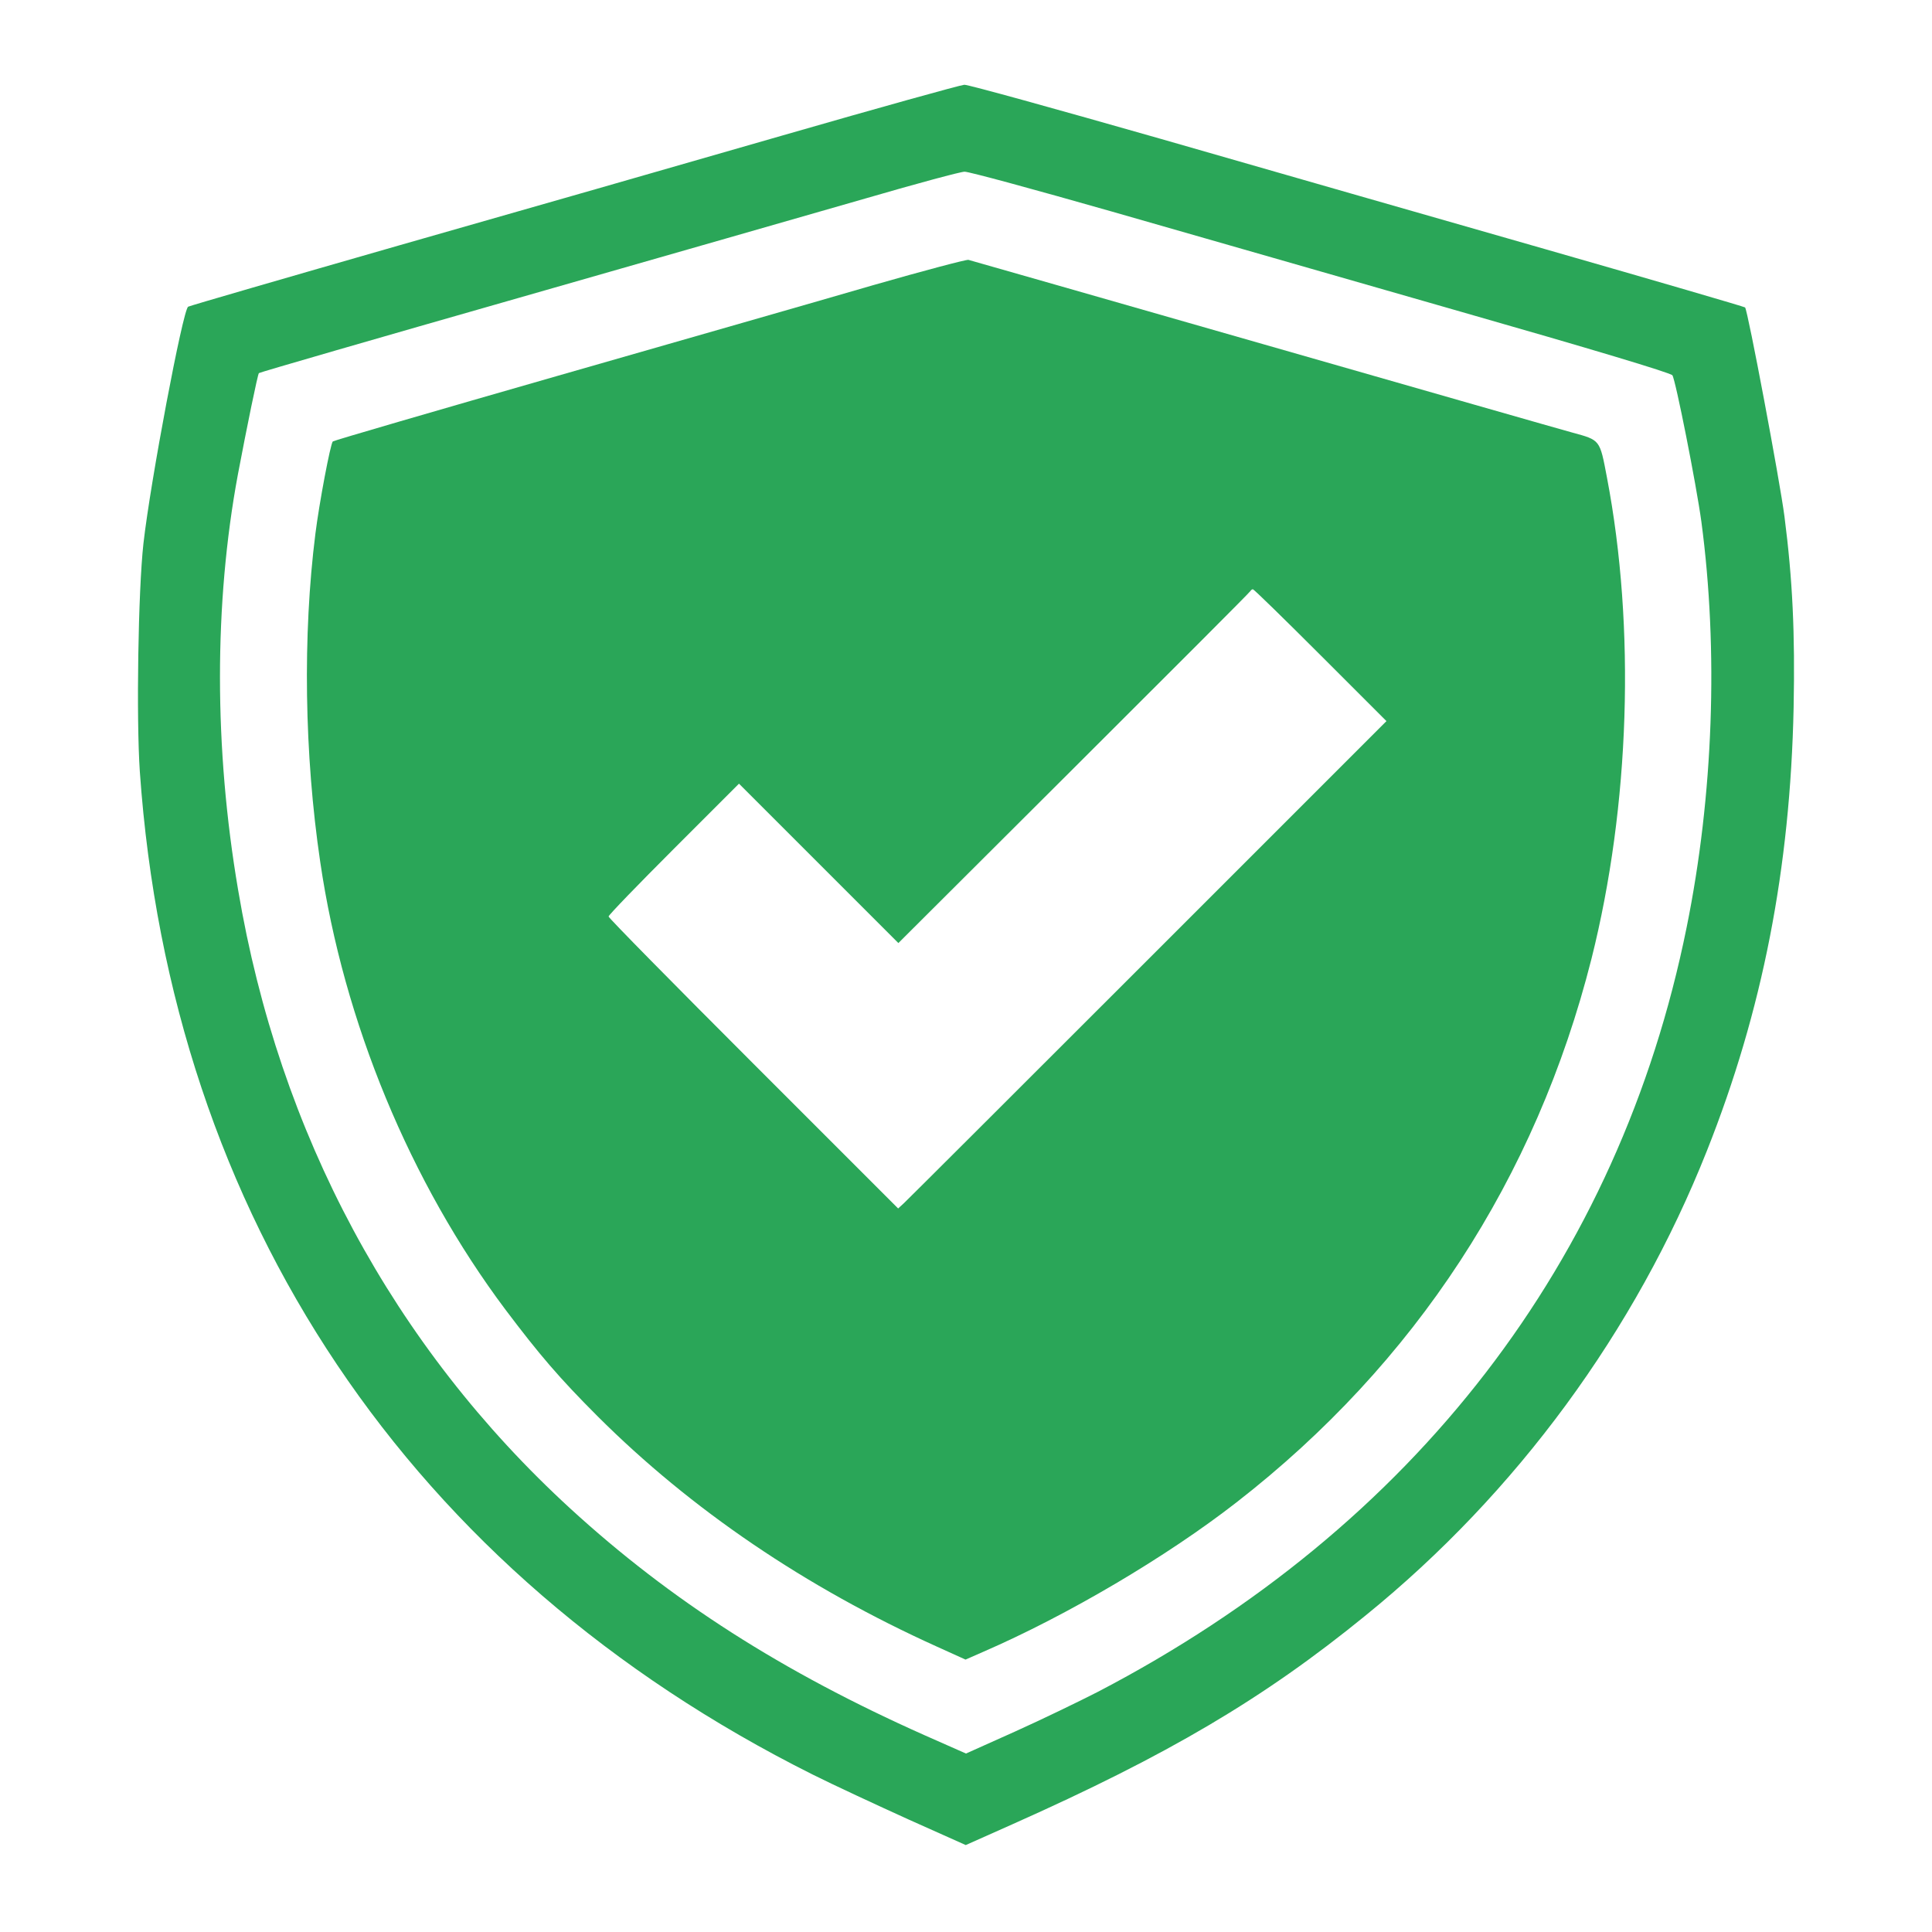
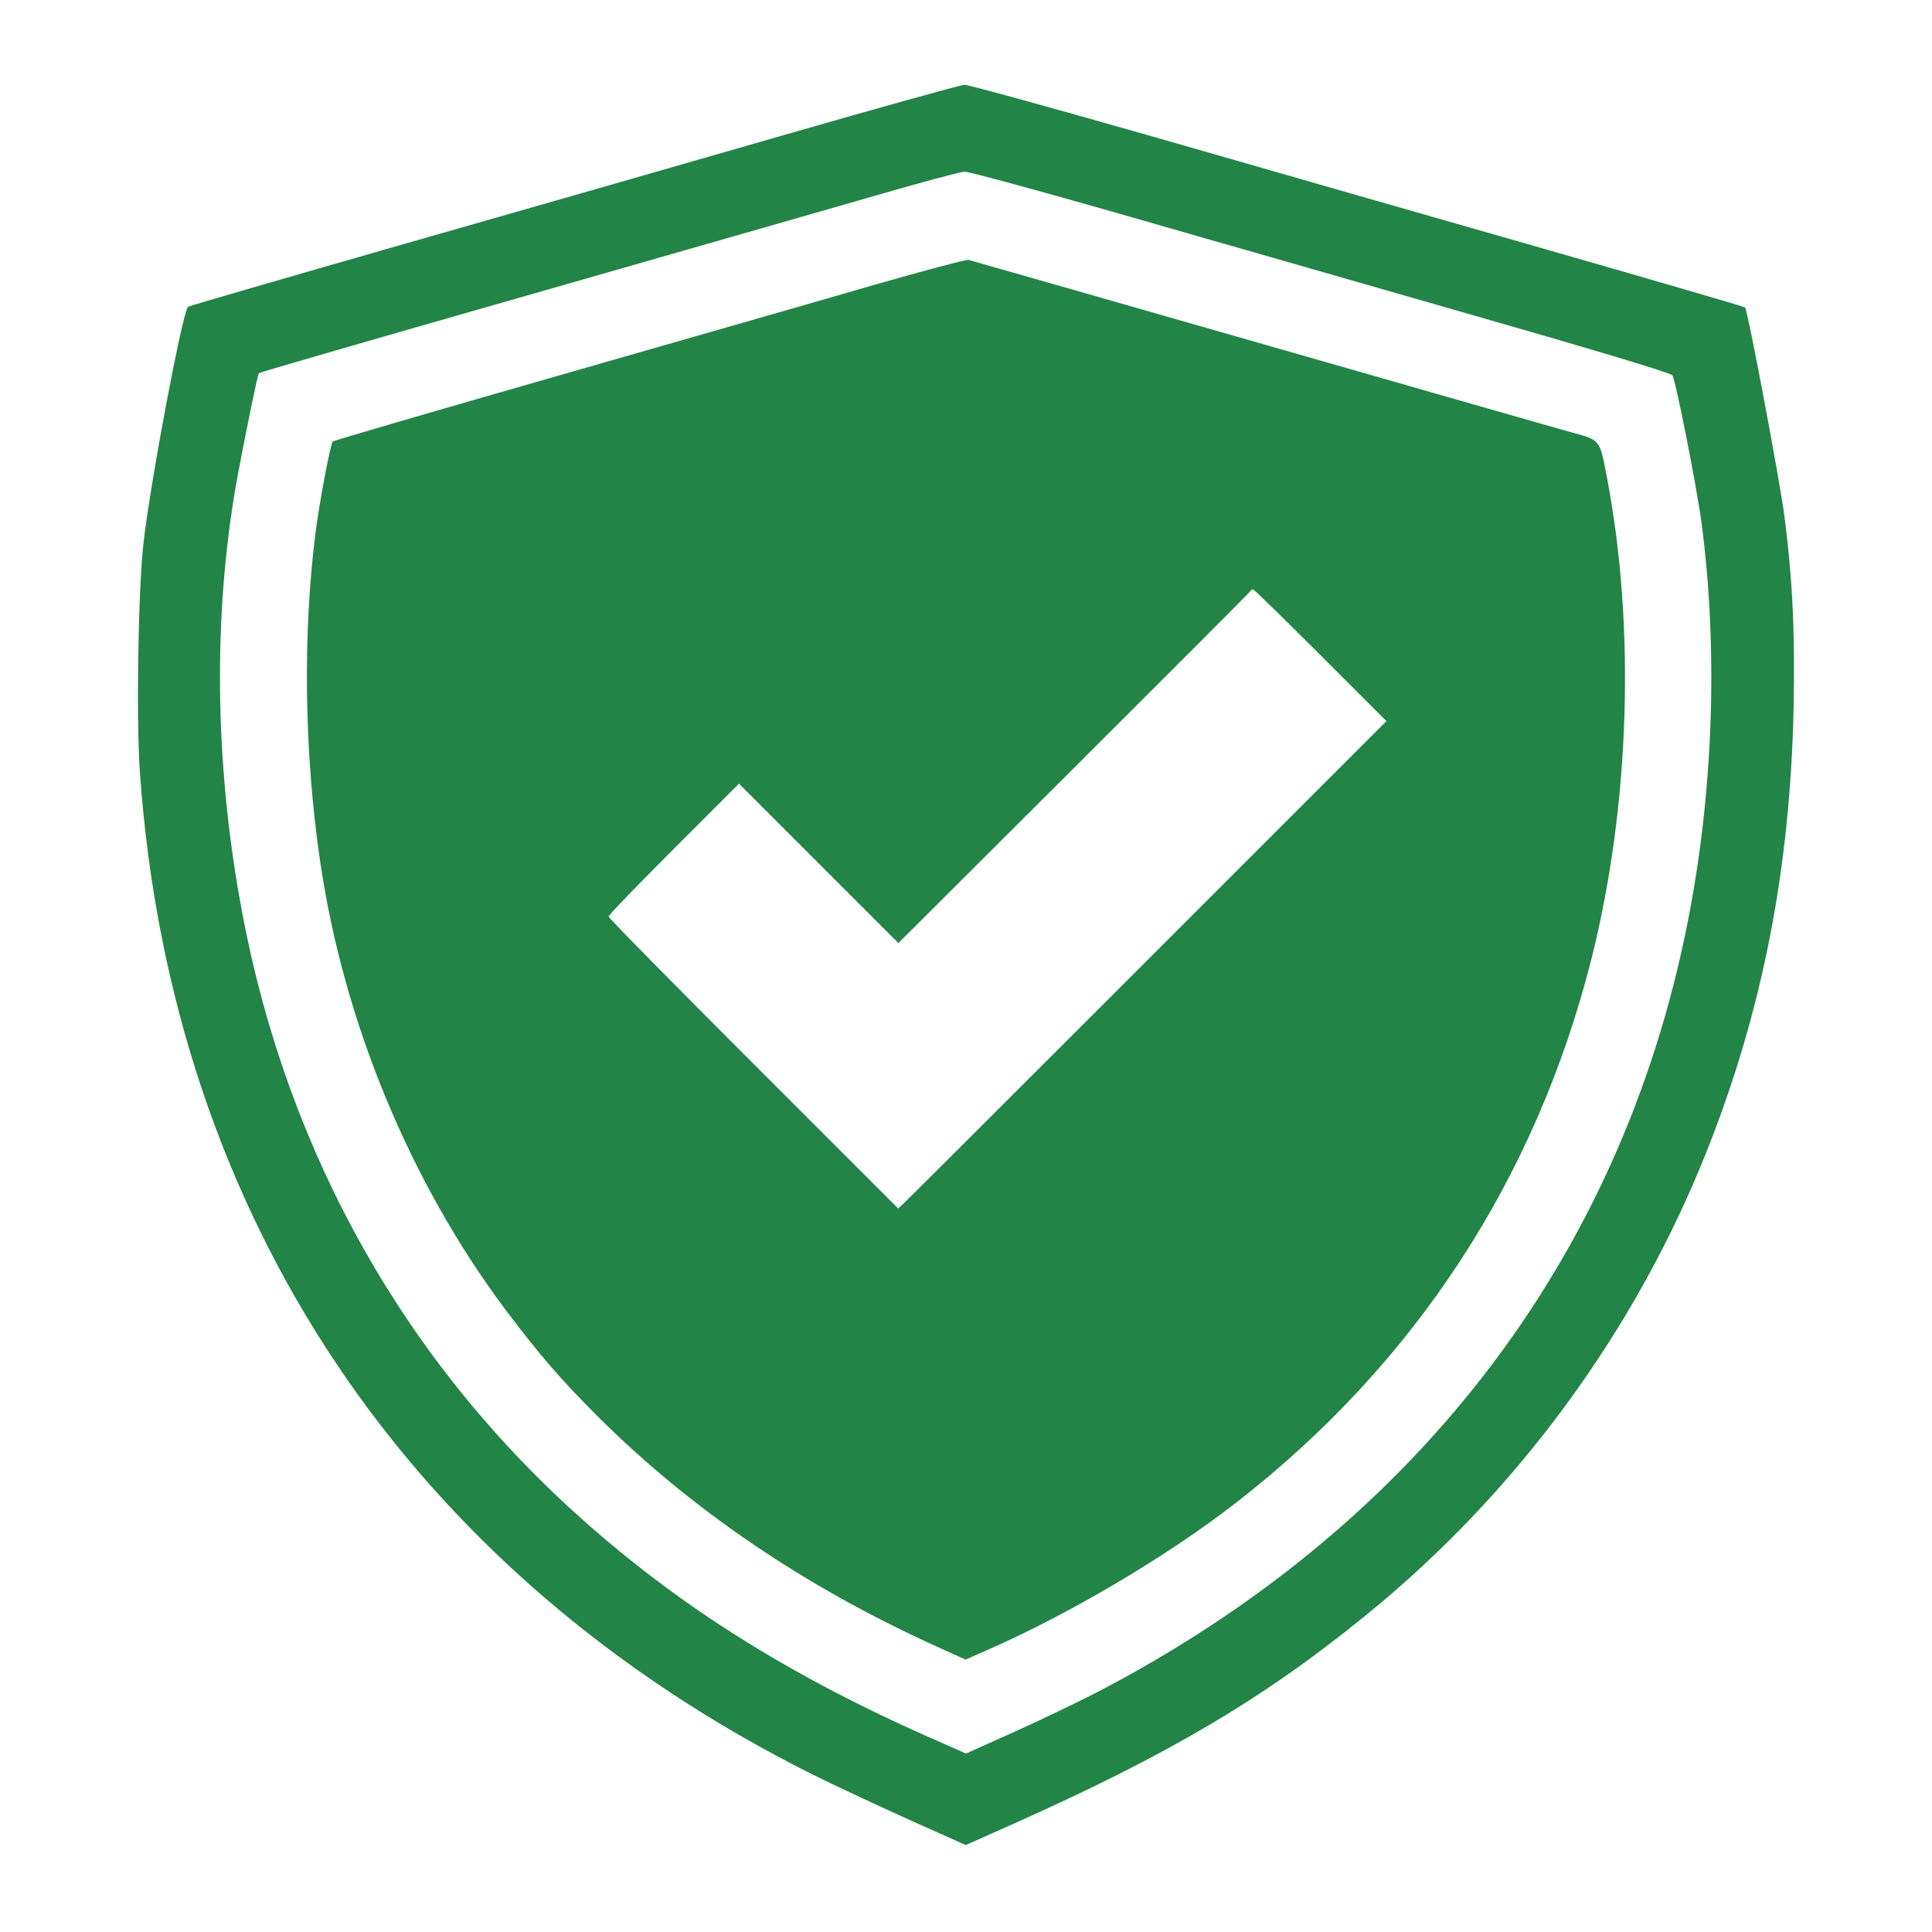
<svg xmlns="http://www.w3.org/2000/svg" version="1.0" width="800px" height="800px" viewBox="0 0 800 800" preserveAspectRatio="xMidYMid meet">
-   <g transform="translate(0,800) scale(0.1,-0.1)" fill="#2aa658" stroke="none">
+   <g transform="translate(0,800) scale(0.1,-0.1)" fill="#228446" stroke="none">
    <path d="M3240 7439 c-399 -115 -1113 -320 -1587 -455 -474 -136 -867 -250 -874 -254 -22 -14 -156 -723 -185 -980 -22 -197 -30 -724 -15 -945 129 -1844 1119 -3319 2786 -4153 88 -44 267 -127 397 -186 l237 -106 193 86 c644 287 1040 520 1463 865 625 507 1117 1178 1413 1924 230 579 345 1168 359 1835 6 308 -4 528 -38 792 -19 147 -152 854 -163 865 -3 3 -373 111 -823 240 -450 129 -1170 335 -1600 459 -431 123 -795 224 -810 223 -16 -1 -354 -95 -753 -210z m1364 -315 c320 -92 970 -278 1446 -415 528 -151 869 -253 875 -263 13 -18 99 -452 120 -606 71 -533 50 -1133 -61 -1680 -279 -1381 -1127 -2482 -2437 -3165 -78 -40 -233 -115 -344 -165 l-203 -91 -172 76 c-588 262 -1050 557 -1466 938 -733 672 -1206 1552 -1376 2562 -100 587 -100 1187 -1 1720 37 196 82 415 87 420 2 3 486 143 1074 311 588 168 1238 355 1444 414 206 60 388 109 404 109 16 1 291 -74 610 -165z" />
    <path d="M3615 6819 c-209 -61 -796 -229 -1305 -375 -509 -146 -928 -268 -932 -272 -10 -11 -56 -254 -72 -382 -53 -420 -46 -913 20 -1359 97 -662 372 -1327 767 -1854 141 -187 223 -283 382 -442 386 -385 859 -707 1406 -954 l117 -53 73 32 c350 152 760 394 1049 619 740 575 1240 1341 1470 2251 159 633 183 1371 64 1993 -30 158 -27 154 -144 186 -41 11 -617 176 -1280 366 -663 190 -1212 347 -1220 349 -8 2 -186 -45 -395 -105z m1853 -1532 l273 -273 -987 -987 c-543 -543 -998 -997 -1011 -1009 l-24 -22 -599 599 c-330 330 -600 604 -600 610 0 6 122 132 270 280 l270 270 330 -330 330 -330 727 725 c400 399 729 728 731 733 2 4 7 7 10 7 4 0 130 -123 280 -273z" />
  </g>
</svg>
